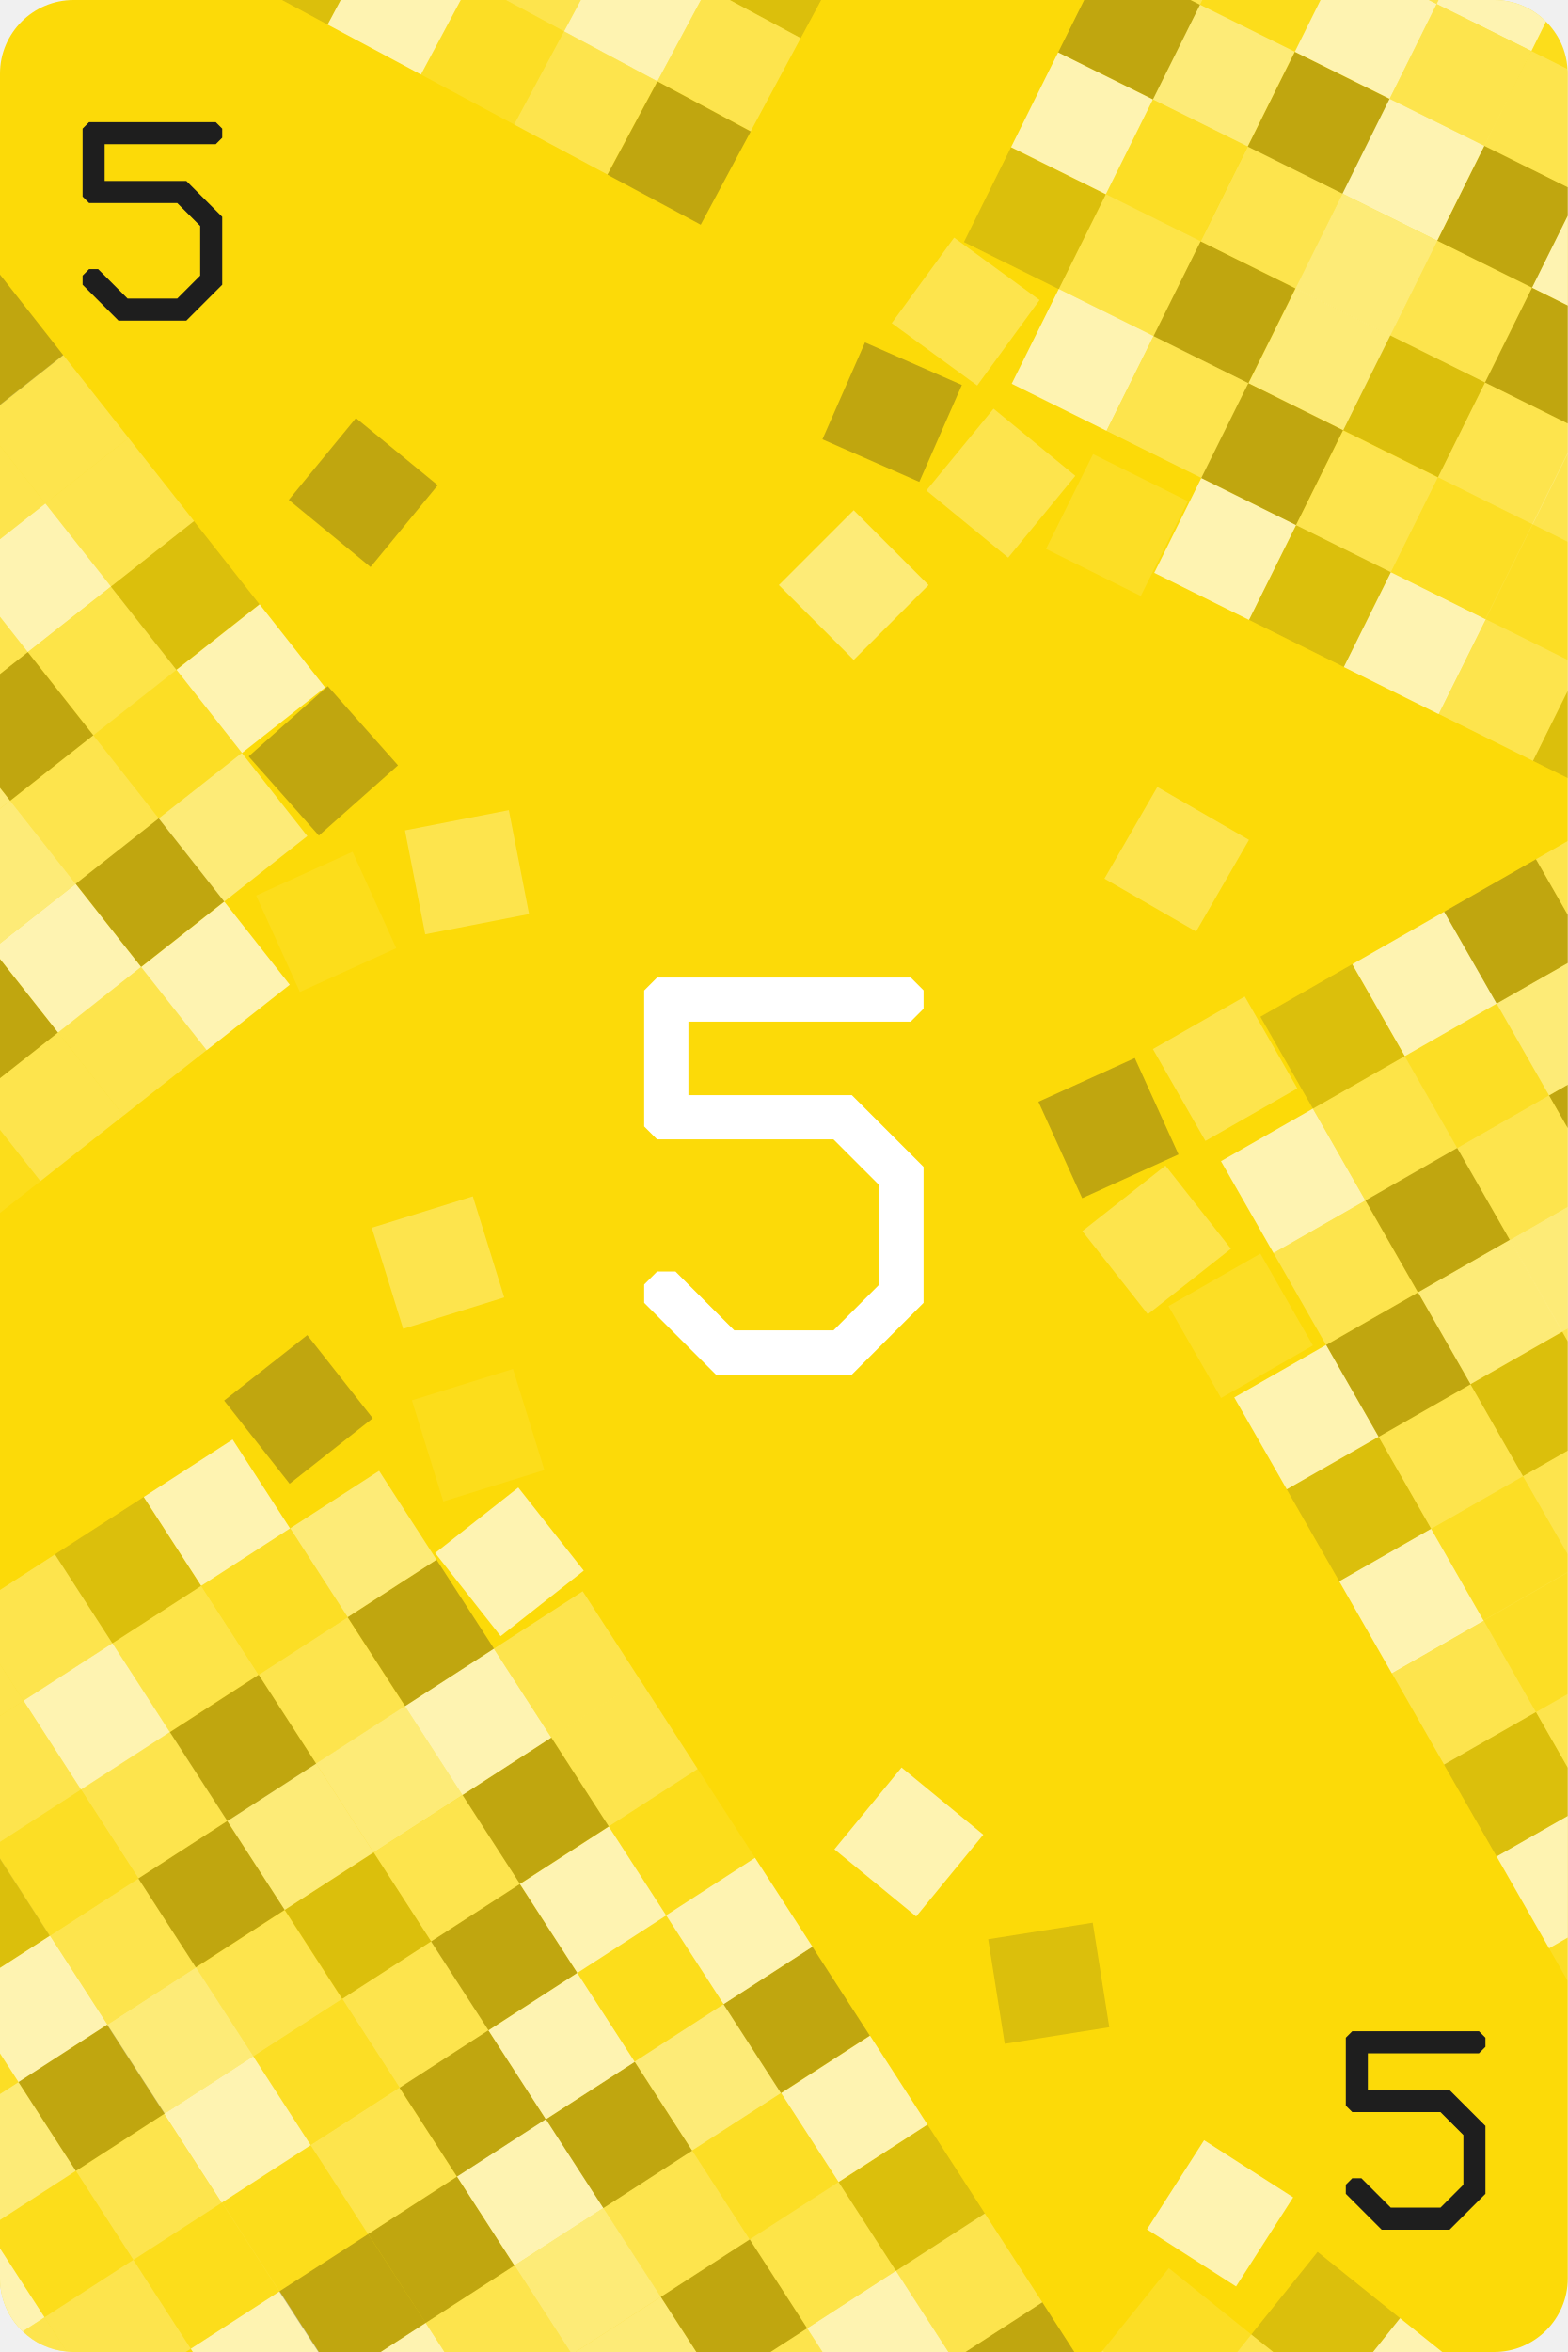
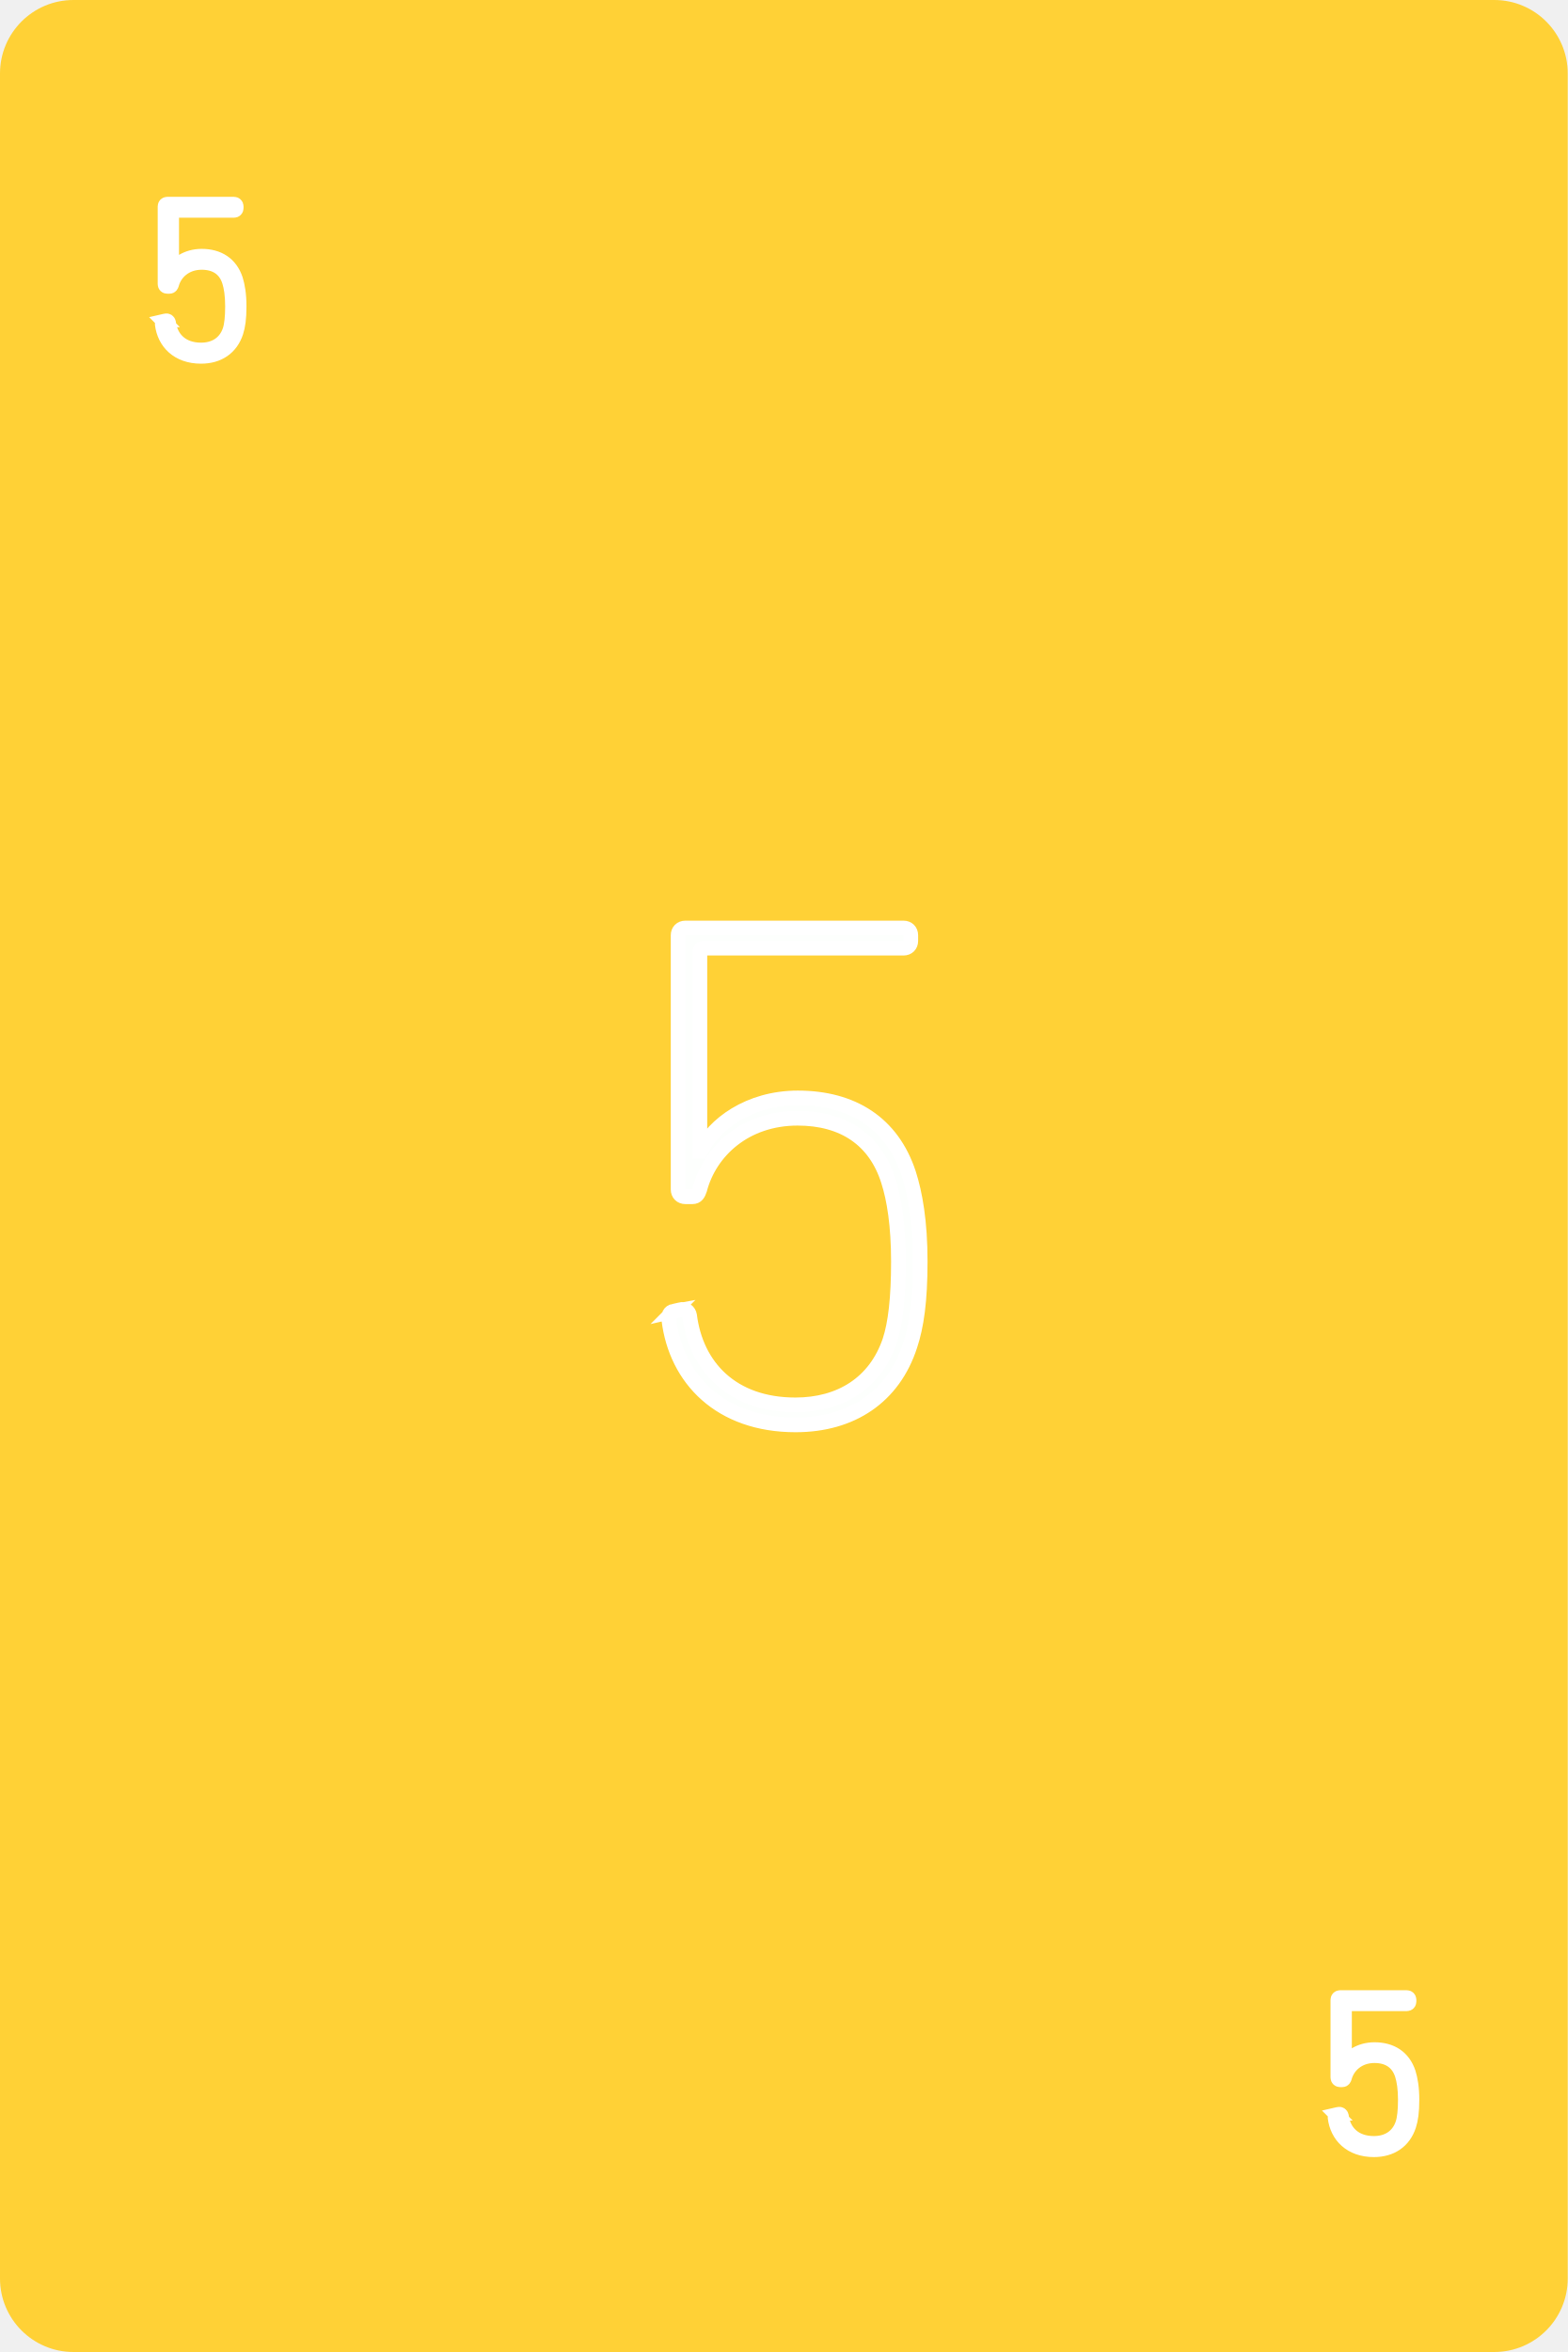
<svg xmlns="http://www.w3.org/2000/svg" id="Layer_2" data-name="Layer 2" viewBox="0 0 106.67 160">
  <defs>
    <style>
      .cls-1 {
-         opacity: .45;
-       }
- 
-       .cls-1, .cls-2, .cls-3, .cls-4, .cls-5, .cls-6, .cls-7, .cls-8, .cls-9, .cls-10, .cls-11 {
-         stroke-width: 0px;
-       }
- 
-       .cls-1, .cls-2, .cls-4, .cls-5, .cls-6, .cls-10, .cls-11 {
-         fill: #fff;
+         fill: #fdfffd;
+         stroke: #fff;
+         stroke-miterlimit: 10;
      }

      .cls-2 {
-         opacity: .68;
-       }
- 
-       .cls-3 {
-         fill: #fcda08;
-       }
- 
-       .cls-4 {
-         opacity: .08;
-       }
- 
-       .cls-5, .cls-7 {
-         opacity: .28;
-       }
- 
-       .cls-7, .cls-8 {
-         fill: #231f20;
-       }
- 
-       .cls-8 {
-         opacity: .15;
-       }
- 
-       .cls-9 {
-         fill: #1e1e1e;
-       }
- 
-       .cls-10 {
-         opacity: .26;
-       }
- 
-       .cls-11 {
-         opacity: .12;
+         fill: #ffd136;
+         stroke-width: 0px;
      }
    </style>
  </defs>
  <g id="Layer_1-2" data-name="Layer 1">
    <g>
-       <path class="cls-3" d="M106.67,5v150c0,2.75-2.25,5-5,5H5c-.16,0-.31-.01-.46-.03-1.16-.1-2.2-.6-2.99-1.37-.96-.91-1.55-2.19-1.55-3.6V5C0,2.25,2.25,0,5,0h96.67c1.37,0,2.62.56,3.52,1.47.84.83,1.39,1.96,1.46,3.22.02.1.02.21.02.31Z" />
-       <polygon class="cls-5" points="74.18 77.26 74.16 77.23 74.17 77.23 74.18 77.26" />
-       <rect class="cls-10" x="9.02" y="109.26" width="7.2" height="7.2" transform="translate(-59.25 24.93) rotate(-32.88)" />
-       <rect class="cls-8" x="5.11" y="103.21" width="7.2" height="7.2" transform="translate(-56.59 21.84) rotate(-32.88)" />
-       <rect class="cls-11" x="15.07" y="105.35" width="7.2" height="7.2" transform="translate(-56.15 27.59) rotate(-32.88)" />
-       <rect class="cls-2" x="11.16" y="99.3" width="7.2" height="7.2" transform="translate(-53.5 24.5) rotate(-32.88)" />
-       <rect class="cls-1" x="16.84" y="121.35" width="7.2" height="7.2" transform="translate(-64.56 31.11) rotate(-32.88)" />
-       <rect class="cls-7" x="12.93" y="115.31" width="7.2" height="7.2" transform="translate(-61.9 28.02) rotate(-32.88)" />
-       <rect class="cls-1" x="22.89" y="117.44" width="7.2" height="7.2" transform="translate(-61.47 33.77) rotate(-32.88)" />
-       <rect class="cls-5" x="18.98" y="111.4" width="7.2" height="7.2" transform="translate(-58.81 30.68) rotate(-32.88)" />
-       <rect class="cls-5" x="4.75" y="129.17" width="7.2" height="7.2" transform="translate(-70.74 25.8) rotate(-32.88)" />
-       <polygon class="cls-11" points="0 126.42 0 125.3 5.51 121.74 9.42 127.79 3.39 131.68 3.37 131.7 0 126.49 0 126.42" />
-       <rect class="cls-7" x="10.79" y="125.26" width="7.2" height="7.2" transform="translate(-67.65 28.45) rotate(-32.88)" />
-       <rect class="cls-5" x="6.89" y="119.21" width="7.2" height="7.2" transform="translate(-64.99 25.36) rotate(-32.88)" />
-       <rect class="cls-5" x="24.66" y="133.45" width="7.2" height="7.2" transform="translate(-69.87 37.29) rotate(-32.88)" />
-       <rect class="cls-8" x="20.75" y="127.4" width="7.2" height="7.2" transform="translate(-67.21 34.2) rotate(-32.88)" />
-       <rect class="cls-7" x="30.7" y="129.54" width="7.2" height="7.2" transform="translate(-66.78 39.95) rotate(-32.88)" />
-       <rect class="cls-5" x="26.8" y="123.49" width="7.2" height="7.2" transform="translate(-64.12 36.86) rotate(-32.88)" />
-       <rect class="cls-2" x="12.56" y="141.26" width="7.2" height="7.2" transform="translate(-76.05 31.98) rotate(-32.88)" />
-       <rect class="cls-1" x="8.66" y="135.22" width="7.2" height="7.2" transform="translate(-73.4 28.89) rotate(-32.88)" />
-       <rect class="cls-11" x="18.61" y="137.36" width="7.2" height="7.2" transform="translate(-72.96 34.64) rotate(-32.88)" />
-       <rect class="cls-5" x="14.7" y="131.31" width="7.2" height="7.2" transform="translate(-70.31 31.55) rotate(-32.88)" />
-       <rect class="cls-2" x="36.75" y="125.63" width="7.2" height="7.2" transform="translate(-63.69 42.61) rotate(-32.88)" />
-       <rect class="cls-7" x="32.84" y="119.58" width="7.2" height="7.2" transform="translate(-61.03 39.51) rotate(-32.88)" />
-       <rect class="cls-4" x="42.8" y="121.72" width="7.2" height="7.2" transform="translate(-60.6 45.26) rotate(-32.88)" />
-       <rect class="cls-5" x="38.89" y="115.67" width="7.2" height="7.2" transform="translate(-57.94 42.17) rotate(-32.88)" />
-       <rect class="cls-2" x="28.93" y="113.54" width="7.2" height="7.2" transform="translate(-58.38 36.42) rotate(-32.88)" />
-       <rect class="cls-7" x="25.03" y="107.49" width="7.2" height="7.2" transform="translate(-55.72 33.33) rotate(-32.88)" />
-       <rect class="cls-5" x="34.98" y="109.63" width="7.2" height="7.2" transform="translate(-55.29 39.08) rotate(-32.88)" />
-       <rect class="cls-2" x="31.07" y="102.65" width="7.2" height="7.2" transform="translate(-58.32 44.24) rotate(-38.23)" />
-       <rect class="cls-1" x="21.12" y="101.44" width="7.2" height="7.2" transform="translate(-53.06 30.24) rotate(-32.88)" />
-       <rect class="cls-7" x="16.71" y="92.28" width="7.2" height="7.2" transform="translate(-54.98 33.13) rotate(-38.23)" />
-       <rect class="cls-4" x="28.93" y="94.03" width="7.2" height="7.2" transform="translate(-27.5 14.05) rotate(-17.26)" />
-       <rect class="cls-5" x="26.2" y="82.29" width="7.2" height="7.2" transform="translate(-24.14 12.71) rotate(-17.26)" />
-       <polygon class="cls-5" points="5.51 121.74 0 125.3 0 116.73 1.6 115.7 5.51 121.74" />
-       <polygon class="cls-5" points="1.6 115.7 0 116.73 0 113.22 1.6 115.7" />
-       <rect class="cls-2" x="2.98" y="113.17" width="7.2" height="7.2" transform="translate(-62.34 22.27) rotate(-32.88)" />
-       <polygon class="cls-5" points="7.65 111.79 1.6 115.7 0 113.22 0 108.16 3.74 105.74 7.65 111.79" />
-       <polygon class="cls-8" points="0 126.42 3.39 131.68 3.37 131.7 0 133.87 0 126.49 0 126.42" />
-       <polygon class="cls-11" points="1.26 141.64 0 142.45 0 139.69 1.26 141.64" />
-       <polygon class="cls-2" points="7.3 137.73 7.28 137.74 1.26 141.64 0 139.69 0 133.87 3.37 131.7 3.39 131.68 7.3 137.73" />
-       <path class="cls-2" d="M3.03,157.64l-1.48.96C.59,157.69,0,156.41,0,155v-2.05l3.03,4.69Z" />
-       <polygon class="cls-1" points="5.16 147.68 0 151.02 0 142.45 1.26 141.64 5.16 147.68" />
-       <rect class="cls-7" x="2.63" y="139.11" width="7.2" height="7.2" transform="translate(122.7 60) rotate(57.12)" />
-       <polygon class="cls-4" points="9.07 153.73 3.03 157.64 0 152.95 0 151.02 5.16 147.68 9.07 153.73" />
-       <rect class="cls-5" x="6.54" y="145.16" width="7.2" height="7.2" transform="translate(129.57 59.48) rotate(57.12)" />
-       <polygon class="cls-2" points="19.03 155.87 21.7 160 13.12 160 12.98 159.78 19 155.89 19.03 155.87" />
-       <rect class="cls-4" x="10.45" y="151.2" width="7.2" height="7.2" transform="translate(-108.33 250.64) rotate(-122.88)" />
-       <path class="cls-5" d="M12.98,159.78l-.34.22h-7.64c-.16,0-.31-.01-.46-.03l-1.51-2.33,6.04-3.91,3.91,6.05Z" />
-       <path class="cls-5" d="M4.54,159.97c-1.16-.1-2.2-.6-2.99-1.37l1.48-.96,1.51,2.33Z" />
-       <rect class="cls-10" x="52.39" y="149.82" width="7.2" height="7.2" transform="translate(-42.46 283.72) rotate(-122.88)" />
-       <rect class="cls-8" x="58.43" y="145.91" width="7.2" height="7.2" transform="translate(-29.85 282.77) rotate(-122.88)" />
-       <rect class="cls-8" x="67.75" y="131.31" width="7.2" height="7.2" transform="translate(-50.73 226.49) rotate(-99)" />
-       <rect class="cls-11" x="48.48" y="143.77" width="7.2" height="7.2" transform="translate(-43.42 271.11) rotate(-122.88)" />
-       <rect class="cls-2" x="54.52" y="139.86" width="7.2" height="7.2" transform="translate(-30.8 270.15) rotate(-122.88)" />
-       <polygon class="cls-1" points="47.38 160 39.16 160 44.96 156.25 47.38 160" />
-       <polygon class="cls-7" points="54.92 158.39 52.43 160 47.38 160 44.96 156.25 51.01 152.34 54.92 158.39" />
-       <polygon class="cls-1" points="44.96 156.25 39.16 160 38.81 160 35.01 154.11 41.05 150.2 44.96 156.25" />
-       <rect class="cls-5" x="42.43" y="147.68" width="7.2" height="7.2" transform="translate(-56.03 272.06) rotate(-122.88)" />
-       <polygon class="cls-5" points="55.96 160 52.43 160 54.92 158.39 55.96 160" />
-       <polygon class="cls-2" points="30.24 160 25.9 160 28.96 158.02 30.24 160" />
-       <polygon class="cls-5" points="38.81 160 30.24 160 28.96 158.02 35.01 154.11 38.81 160" />
-       <polygon class="cls-7" points="28.96 158.02 25.9 160 21.66 160 19 155.89 19 155.88 19.03 155.86 25.05 151.98 28.96 158.02" />
-       <rect class="cls-7" x="26.43" y="149.45" width="7.2" height="7.2" transform="translate(-82.2 261.35) rotate(-122.88)" />
-       <rect class="cls-4" x="16.47" y="147.31" width="7.2" height="7.2" transform="translate(-95.77 249.69) rotate(-122.88)" />
-       <rect class="cls-5" x="22.52" y="143.4" width="7.2" height="7.2" transform="translate(-83.16 248.74) rotate(-122.88)" />
-       <rect class="cls-2" x="32.48" y="145.54" width="7.2" height="7.2" transform="translate(-69.59 260.4) rotate(-122.88)" />
-       <rect class="cls-7" x="38.52" y="141.63" width="7.2" height="7.2" transform="translate(-56.98 259.45) rotate(-122.88)" />
-       <rect class="cls-7" x="28.57" y="139.49" width="7.2" height="7.2" transform="translate(-70.54 247.79) rotate(-122.88)" />
-       <rect class="cls-2" x="34.61" y="135.58" width="7.2" height="7.2" transform="translate(-57.93 246.84) rotate(-122.88)" />
-       <rect class="cls-1" x="44.57" y="137.72" width="7.2" height="7.2" transform="translate(-44.37 258.49) rotate(-122.88)" />
-       <rect class="cls-7" x="50.62" y="133.81" width="7.2" height="7.2" transform="translate(-31.76 257.54) rotate(-122.88)" />
-       <rect class="cls-4" x="40.66" y="131.68" width="7.2" height="7.2" transform="translate(-45.32 245.88) rotate(-122.88)" />
-       <rect class="cls-2" x="58.23" y="121.7" width="7.2" height="7.2" transform="translate(30.11 261.38) rotate(-140.61)" />
-       <rect class="cls-2" x="46.71" y="127.77" width="7.2" height="7.2" transform="translate(-32.71 244.93) rotate(-122.88)" />
-       <polygon class="cls-7" points="73.1 160 65.69 160 70.92 156.62 73.1 160" />
-       <polygon class="cls-2" points="64.53 160 55.96 160 54.92 158.39 60.96 154.48 64.53 160" />
-       <polygon class="cls-5" points="70.92 156.62 65.69 160 64.53 160 60.96 154.49 60.96 154.48 67.01 150.57 67.01 150.58 70.92 156.62" />
-       <polygon class="cls-5" points="97.88 0 97.75 .27 97.21 0 97.88 0" />
-       <path class="cls-2" d="M105.19,1.47l-.99,2-6.45-3.2.13-.27h3.79c1.37,0,2.62.56,3.52,1.47Z" />
-       <path class="cls-4" d="M106.65,4.69l-2.45-1.22.99-2c.84.83,1.39,1.96,1.46,3.22Z" />
-       <rect class="cls-10" x="73.27" y="14.44" width="7.2" height="7.2" transform="translate(26.53 78.87) rotate(-63.6)" />
-       <rect class="cls-8" x="66.82" y="11.24" width="7.2" height="7.2" transform="translate(25.81 71.32) rotate(-63.6)" />
-       <rect class="cls-11" x="76.47" y="7.99" width="7.2" height="7.2" transform="translate(34.08 78.16) rotate(-63.6)" />
-       <rect class="cls-2" x="70.02" y="4.79" width="7.2" height="7.2" transform="translate(33.37 70.6) rotate(-63.6)" />
-       <rect class="cls-1" x="86.17" y="20.85" width="7.2" height="7.2" transform="translate(27.96 93.98) rotate(-63.6)" />
-       <rect class="cls-1" x="54.49" y="36.2" width="7.2" height="7.2" transform="translate(71.02 109.02) rotate(-135)" />
-       <rect class="cls-7" x="79.72" y="17.64" width="7.2" height="7.2" transform="translate(27.24 86.43) rotate(-63.6)" />
-       <rect class="cls-1" x="89.37" y="14.4" width="7.2" height="7.2" transform="translate(35.51 93.27) rotate(-63.6)" />
-       <rect class="cls-5" x="82.92" y="11.2" width="7.2" height="7.2" transform="translate(34.8 85.71) rotate(-63.6)" />
-       <rect class="cls-2" x="79.76" y="33.74" width="7.2" height="7.2" transform="translate(12.85 95.41) rotate(-63.6)" />
-       <rect class="cls-11" x="72.4" y="32.12" width="7.2" height="7.2" transform="translate(10.21 87.91) rotate(-63.6)" />
-       <rect class="cls-7" x="82.96" y="27.29" width="7.2" height="7.2" transform="translate(20.4 94.69) rotate(-63.6)" />
-       <rect class="cls-5" x="76.52" y="24.09" width="7.2" height="7.2" transform="translate(19.69 87.14) rotate(-63.6)" />
-       <polygon class="cls-5" points="106.67 28.81 106.67 30.87 104.29 35.67 104.26 35.66 97.84 32.47 101.04 26.02 106.67 28.81" />
-       <rect class="cls-8" x="92.62" y="24.05" width="7.2" height="7.2" transform="translate(28.67 101.53) rotate(-63.6)" />
-       <polygon class="cls-7" points="106.67 20.78 106.67 28.81 101.04 26.02 104.24 19.57 106.67 20.78" />
-       <rect class="cls-5" x="95.82" y="17.6" width="7.2" height="7.2" transform="translate(36.22 100.82) rotate(-63.6)" />
-       <rect class="cls-2" x="92.66" y="40.15" width="7.2" height="7.2" transform="translate(14.27 110.52) rotate(-63.6)" />
-       <rect class="cls-8" x="86.21" y="36.95" width="7.2" height="7.2" transform="translate(13.56 102.96) rotate(-63.6)" />
-       <rect class="cls-11" x="95.86" y="33.7" width="7.2" height="7.2" transform="translate(21.83 109.8) rotate(-63.6)" />
-       <rect class="cls-5" x="89.41" y="30.5" width="7.2" height="7.2" transform="translate(21.11 102.25) rotate(-63.6)" />
-       <polygon class="cls-2" points="106.67 14.67 106.67 20.78 104.24 19.57 106.67 14.67" />
-       <polygon class="cls-7" points="106.67 12.74 106.67 14.67 104.24 19.57 97.79 16.37 100.99 9.92 106.67 12.74" />
-       <path class="cls-5" d="M106.67,5v7.74l-5.68-2.82,3.21-6.45,2.45,1.22c.02.1.02.21.02.31Z" />
-       <rect class="cls-2" x="92.57" y="7.95" width="7.2" height="7.2" transform="translate(43.06 92.55) rotate(-63.6)" />
-       <rect class="cls-7" x="86.12" y="4.75" width="7.2" height="7.2" transform="translate(42.35 85) rotate(-63.6)" />
-       <rect class="cls-5" x="95.77" y="1.5" width="7.2" height="7.2" transform="translate(50.62 91.84) rotate(-63.6)" />
-       <polygon class="cls-2" points="97.75 .27 94.55 6.72 88.1 3.52 89.85 0 97.21 0 97.75 .27" />
-       <rect class="cls-1" x="79.67" y="1.54" width="7.2" height="7.2" transform="translate(41.64 77.44) rotate(-63.6)" />
-       <polygon class="cls-7" points="81.65 .32 78.45 6.76 72 3.56 73.77 0 81.01 0 81.65 .32" />
-       <polygon class="cls-4" points="89.85 0 88.1 3.52 81.65 .32 81.81 0 89.85 0" />
-       <polygon class="cls-5" points="81.81 0 81.65 .32 81.01 0 81.81 0" />
-       <rect class="cls-5" x="64.5" y="29.27" width="7.2" height="7.2" transform="translate(-.52 64.64) rotate(-50.61)" />
-       <rect class="cls-7" x="57.11" y="24.44" width="7.2" height="7.2" transform="translate(10.61 72.34) rotate(-66.28)" />
-       <rect class="cls-2" x="70.07" y="20.89" width="7.2" height="7.2" transform="translate(18.97 79.58) rotate(-63.6)" />
-       <rect class="cls-5" x="62.1" y="17.6" width="7.2" height="7.2" transform="translate(9.85 61.77) rotate(-53.88)" />
-       <polygon class="cls-5" points="106.67 30.8 106.67 36.86 104.29 35.67 104.26 35.66 106.67 30.8" />
-       <polygon class="cls-5" points="106.67 44.89 106.67 47 104.31 51.76 97.89 48.57 97.86 48.56 101.06 42.11 101.09 42.12 106.67 44.89" />
-       <polygon class="cls-8" points="104.31 51.76 106.67 47 106.67 52.93 104.31 51.76" />
-       <polygon class="cls-11" points="106.67 36.86 106.67 44.89 101.09 42.12 101.06 42.11 104.26 35.66 104.29 35.67 106.67 36.86" />
-       <rect class="cls-10" x="90.64" y="73.16" width="7.2" height="7.2" transform="translate(-25.67 56.9) rotate(-29.76)" />
-       <rect class="cls-8" x="87.07" y="66.91" width="7.2" height="7.2" transform="translate(-23.04 54.3) rotate(-29.76)" />
-       <rect class="cls-11" x="96.89" y="69.59" width="7.2" height="7.2" transform="translate(-23.07 59.53) rotate(-29.76)" />
-       <rect class="cls-2" x="93.32" y="63.34" width="7.2" height="7.2" transform="translate(-20.44 56.93) rotate(-29.76)" />
-       <rect class="cls-1" x="97.79" y="85.66" width="7.2" height="7.2" transform="translate(-30.93 62.09) rotate(-29.76)" />
-       <rect class="cls-7" x="94.21" y="79.41" width="7.2" height="7.2" transform="translate(-28.3 59.49) rotate(-29.76)" />
-       <polygon class="cls-1" points="106.67 82.09 106.67 90.39 106.3 90.6 102.73 84.35 106.67 82.09" />
-       <polygon class="cls-5" points="106.67 76.74 106.67 82.09 102.73 84.35 99.15 78.1 105.4 74.52 106.67 76.74" />
-       <rect class="cls-2" x="85.29" y="92.81" width="7.2" height="7.2" transform="translate(-36.13 56.83) rotate(-29.76)" />
-       <rect class="cls-11" x="80.82" y="86.6" width="7.2" height="7.2" transform="translate(-33.64 53.79) rotate(-29.76)" />
-       <rect class="cls-7" x="91.54" y="89.24" width="7.2" height="7.2" transform="translate(-33.53 59.46) rotate(-29.76)" />
-       <rect class="cls-5" x="87.96" y="82.99" width="7.2" height="7.2" transform="translate(-30.9 56.86) rotate(-29.76)" />
-       <polygon class="cls-5" points="106.67 98.68 106.67 105.74 103.62 100.42 106.67 98.68" />
-       <polygon class="cls-8" points="106.67 91.25 106.67 98.68 103.62 100.42 100.05 94.17 106.3 90.6 106.67 91.25" />
-       <polygon class="cls-5" points="106.67 90.39 106.67 91.25 106.3 90.6 106.67 90.39" />
-       <rect class="cls-2" x="92.43" y="105.31" width="7.2" height="7.2" transform="translate(-41.39 62.03) rotate(-29.76)" />
-       <rect class="cls-8" x="88.86" y="99.06" width="7.2" height="7.2" transform="translate(-38.76 59.43) rotate(-29.76)" />
-       <polygon class="cls-11" points="103.62 100.42 106.67 105.74 106.67 106.97 100.95 110.24 100.94 110.22 97.37 104 97.37 103.99 103.62 100.42" />
-       <rect class="cls-5" x="95.11" y="95.49" width="7.2" height="7.2" transform="translate(-36.16 62.06) rotate(-29.76)" />
-       <rect class="cls-5" x="76.47" y="54.85" width="7.2" height="7.2" transform="translate(-10.59 98.57) rotate(-60)" />
-       <polygon class="cls-7" points="106.67 73.79 106.67 76.74 105.4 74.52 106.67 73.79" />
-       <polygon class="cls-1" points="106.67 65.51 106.67 73.79 105.4 74.52 101.83 68.27 106.67 65.51" />
-       <polygon class="cls-7" points="106.67 62.23 106.67 65.51 101.83 68.27 98.26 62.02 104.51 58.45 106.67 62.23" />
-       <polygon class="cls-5" points="104.51 58.45 106.67 57.21 106.67 62.23 104.51 58.45" />
-       <rect class="cls-5" x="75.1" y="80.75" width="7.2" height="7.2" transform="translate(-35.32 66.79) rotate(-38.23)" />
-       <rect class="cls-7" x="71.82" y="73.14" width="7.2" height="7.2" transform="translate(-24.97 38.03) rotate(-24.41)" />
-       <rect class="cls-2" x="84.39" y="76.73" width="7.2" height="7.2" transform="translate(-28.27 54.27) rotate(-29.76)" />
-       <rect class="cls-5" x="79.76" y="69.11" width="7.2" height="7.2" transform="translate(-25.1 50.96) rotate(-29.76)" />
-       <polygon class="cls-2" points="106.67 123.53 106.67 131.81 105.4 132.54 101.83 126.29 106.67 123.53" />
-       <polygon class="cls-11" points="106.67 131.81 106.67 134.76 105.4 132.54 106.67 131.81" />
-       <rect class="cls-5" x="95.99" y="111.54" width="7.2" height="7.2" transform="translate(-44.01 64.61) rotate(-29.76)" />
-       <polygon class="cls-8" points="106.67 120.25 106.67 123.53 101.83 126.29 98.25 120.04 104.51 116.47 106.67 120.25" />
-       <polygon class="cls-11" points="106.67 106.94 106.67 115.24 104.51 116.47 101.39 111.02 100.94 110.25 100.94 110.24 100.93 110.22 100.94 110.22 106.67 106.94" />
-       <polygon class="cls-5" points="106.67 115.24 106.67 120.25 104.51 116.47 106.67 115.24" />
-       <polygon class="cls-2" points="98.13 160 93.42 160 95.26 157.7 98.13 160" />
-       <polygon class="cls-5" points="75.13 160 74.95 160 75.02 159.91 75.13 160" />
-       <rect class="cls-2" x="79.42" y="146.97" width="7.2" height="7.2" transform="translate(254.58 161.93) rotate(122.66)" />
-       <polygon class="cls-8" points="95.26 157.7 93.42 160 86.63 160 85.14 158.81 89.65 153.19 95.26 157.7" />
-       <polygon class="cls-11" points="85.14 158.81 84.19 160 75.13 160 75.02 159.91 79.53 154.3 85.14 158.81" />
-       <polygon class="cls-5" points="86.63 160 84.19 160 85.14 158.81 86.63 160" />
-       <rect class="cls-10" x="3.35" y="41.36" width="7.2" height="7.2" transform="translate(37.97 11.68) rotate(51.77)" />
-       <rect class="cls-8" x="9" y="36.91" width="7.2" height="7.2" transform="translate(36.62 5.54) rotate(51.77)" />
-       <rect class="cls-11" x="7.8" y="47.02" width="7.2" height="7.2" transform="translate(44.11 10.34) rotate(51.77)" />
-       <rect class="cls-2" x="13.46" y="42.56" width="7.2" height="7.2" transform="translate(42.77 4.2) rotate(51.77)" />
-       <polygon class="cls-1" points=".69 54.47 0 55.01 0 53.59 .69 54.47" />
-       <polygon class="cls-7" points="6.35 50.02 .69 54.47 0 53.59 0 45.85 1.89 44.36 6.35 50.02" />
-       <polygon class="cls-1" points="5.15 60.13 0 64.18 0 55.01 .69 54.47 5.15 60.13" />
-       <rect class="cls-5" x="2.15" y="51.47" width="7.2" height="7.2" transform="translate(45.45 16.48) rotate(51.77)" />
-       <polygon class="cls-5" points="1.89 44.36 0 45.85 0 41.96 1.89 44.36" />
-       <polygon class="cls-7" points="3.95 70.24 0 73.35 0 65.23 3.95 70.24" />
-       <polygon class="cls-4" points="2.75 80.35 0 82.51 0 76.86 2.75 80.35" />
-       <polygon class="cls-5" points="8.4 75.89 2.75 80.35 0 76.86 0 73.35 3.95 70.24 8.4 75.89" />
-       <polygon class="cls-2" points="9.6 65.78 3.95 70.24 0 65.23 0 64.18 5.15 60.13 9.6 65.78" />
-       <rect class="cls-7" x="6.6" y="57.13" width="7.2" height="7.2" transform="translate(51.6 15.13) rotate(51.77)" />
-       <rect class="cls-7" x="21.12" y="29.9" width="7.2" height="7.2" transform="translate(26.87 -8.07) rotate(39.39)" />
-       <rect class="cls-5" x="5.4" y="67.24" width="7.2" height="7.2" transform="translate(59.08 19.93) rotate(51.77)" />
-       <rect class="cls-2" x="11.06" y="62.79" width="7.2" height="7.2" transform="translate(57.74 13.79) rotate(51.77)" />
-       <rect class="cls-1" x="12.26" y="52.68" width="7.2" height="7.2" transform="translate(50.25 8.99) rotate(51.77)" />
-       <rect class="cls-7" x="18.41" y="48.16" width="7.2" height="7.2" transform="translate(46.1 .94) rotate(48.41)" />
-       <rect class="cls-4" x="18.59" y="59.11" width="7.2" height="7.2" transform="translate(70.13 16.59) rotate(65.59)" />
-       <rect class="cls-5" x="28.18" y="55.73" width="7.2" height="7.2" transform="translate(83.93 16.79) rotate(78.97)" />
-       <polygon class="cls-5" points="3.09 34.25 0 36.68 0 30.32 3.09 34.25" />
-       <polygon class="cls-5" points="8.75 29.79 3.09 34.25 0 30.32 0 27.52 4.29 24.14 4.31 24.16 8.75 29.79" />
-       <polygon class="cls-2" points="7.55 39.9 1.89 44.36 0 41.96 0 36.68 3.09 34.25 7.55 39.9" />
-       <rect class="cls-5" x="4.55" y="31.25" width="7.2" height="7.2" transform="translate(30.48 6.88) rotate(51.77)" />
-       <polygon class="cls-7" points="4.31 24.16 0 27.56 0 18.68 4.29 24.14 4.31 24.16" />
-       <polygon class="cls-8" points="55.87 0 54.48 2.59 49.66 0 55.87 0" />
-       <polygon class="cls-2" points="31.35 0 28.64 5.07 22.29 1.67 23.18 0 31.35 0" />
-       <polygon class="cls-11" points="38.38 2.13 34.98 8.47 28.64 5.07 31.35 0 34.42 0 38.38 2.13" />
-       <polygon class="cls-5" points="39.52 0 38.38 2.13 34.42 0 39.52 0" />
-       <polygon class="cls-8" points="23.18 0 22.29 1.67 19.19 0 23.18 0" />
-       <rect class="cls-5" x="36.26" y="3.4" width="7.2" height="7.2" transform="translate(14.85 38.82) rotate(-61.8)" />
-       <rect class="cls-7" x="42.6" y="6.81" width="7.2" height="7.2" transform="translate(15.2 46.21) rotate(-61.8)" />
-       <polygon class="cls-2" points="47.69 0 44.73 5.53 38.38 2.13 39.52 0 47.69 0" />
-       <polygon class="cls-5" points="54.48 2.59 51.08 8.93 44.73 5.53 47.69 0 49.66 0 54.48 2.59" />
-       <path class="cls-6" d="M61.96,66.49l.88.88v1.25l-.88.88h-15.12v5h11.12l.44.44.44.44,3.12,3.12.44.44.44.44v9.25l-.44.44-.44.44-3.12,3.12-.44.44-.44.44h-9.25l-.44-.44-.44-.44-3.12-3.12-.44-.44-.44-.44v-1.25l.88-.88h1.25l.44.44.44.44,3.12,3.12h6.75l3.12-3.12v-6.75l-3.12-3.12h-12l-.88-.88v-9.25l.88-.88h17.25Z" />
-       <path class="cls-9" d="M14.68,8.31l.44.44v.62l-.44.44h-7.56v2.5h5.56l.22.22.22.22,1.56,1.56.22.22.22.22v4.62l-.22.22-.22.22-1.56,1.56-.22.22-.22.22h-4.62l-.22-.22-.22-.22-1.56-1.56-.22-.22-.22-.22v-.62l.44-.44h.62l.22.22.22.22,1.56,1.56h3.38l1.56-1.56v-3.38l-1.56-1.56h-6l-.44-.44v-4.62l.44-.44h8.62Z" />
-       <path class="cls-9" d="M100.63,138.18l.44.44v.62l-.44.44h-7.56v2.5h5.56l.22.22.22.22,1.56,1.56.22.22.22.22v4.62l-.22.22-.22.22-1.56,1.56-.22.22-.22.22h-4.62l-.22-.22-.22-.22-1.56-1.56-.22-.22-.22-.22v-.62l.44-.44h.62l.22.22.22.22,1.56,1.56h3.38l1.56-1.56v-3.38l-1.56-1.56h-6l-.44-.44v-4.62l.44-.44h8.62Z" />
+       <rect class="cls-2" x="0" y="0" width="106.67" height="160" rx="5" ry="5" />
+       <path class="cls-1" d="M11.14,21.86l.13-.03c.11-.03.18.03.2.12.13,1.06.88,1.86,2.21,1.86.93,0,1.66-.45,1.96-1.33.12-.36.18-.9.18-1.65s-.09-1.3-.21-1.68c-.27-.86-.93-1.3-1.89-1.3-1.1,0-1.83.69-2.04,1.48-.03.09-.06.15-.15.15h-.15c-.09,0-.15-.06-.15-.15v-5.29c0-.09.06-.15.15-.15h4.54c.09,0,.15.06.15.15v.12c0,.09-.06.15-.15.15h-4.15c-.06,0-.09.03-.09.09v4.14h.01c.27-.55,1-1.11,2.03-1.11,1.14,0,1.96.53,2.31,1.58.13.42.24,1,.24,1.83s-.08,1.35-.21,1.75c-.35,1.07-1.21,1.65-2.38,1.65-1.58,0-2.49-.96-2.64-2.19-.01-.09.02-.17.11-.18Z" />
+       <path class="cls-1" d="M90.94,143.86l.13-.03c.11-.03.18.03.2.12.13,1.06.88,1.86,2.21,1.86.93,0,1.66-.45,1.96-1.33.12-.36.18-.9.18-1.65s-.09-1.3-.21-1.68c-.27-.86-.93-1.31-1.89-1.31-1.1,0-1.83.69-2.04,1.49-.03.09-.06.15-.15.15h-.15c-.09,0-.15-.06-.15-.15v-5.29c0-.09.06-.15.15-.15h4.54c.09,0,.15.06.15.15v.12c0,.09-.06.15-.15.15h-4.15c-.06,0-.09.03-.09.09v4.14h.01c.27-.55,1-1.11,2.03-1.11,1.14,0,1.96.53,2.31,1.58.13.42.24,1,.24,1.83s-.08,1.35-.21,1.75c-.35,1.07-1.21,1.65-2.38,1.65-1.58,0-2.49-.96-2.64-2.19-.01-.09.02-.17.11-.18Z" />
+       <path class="cls-1" d="M45.84,89.2l.44-.1c.34-.1.59.1.64.39.44,3.48,2.89,6.08,7.2,6.08,3.04,0,5.44-1.47,6.42-4.36.39-1.18.59-2.94.59-5.39s-.29-4.26-.69-5.49c-.88-2.79-3.04-4.26-6.17-4.26-3.58,0-5.98,2.25-6.66,4.85-.1.29-.2.49-.49.49h-.49c-.29,0-.49-.2-.49-.49v-17.3c0-.29.2-.49.49-.49h14.85c.29,0,.49.2.49.49v.39c0,.29-.2.49-.49.49h-13.57c-.2,0-.29.1-.29.29v13.52h.05c.88-1.81,3.28-3.62,6.61-3.62,3.72,0,6.42,1.71,7.55,5.14.44,1.37.78,3.28.78,5.98s-.25,4.41-.69,5.73c-1.13,3.48-3.97,5.39-7.79,5.39-5.14,0-8.13-3.14-8.62-7.15-.05-.29.05-.54.34-.59Z" />
    </g>
  </g>
</svg>
